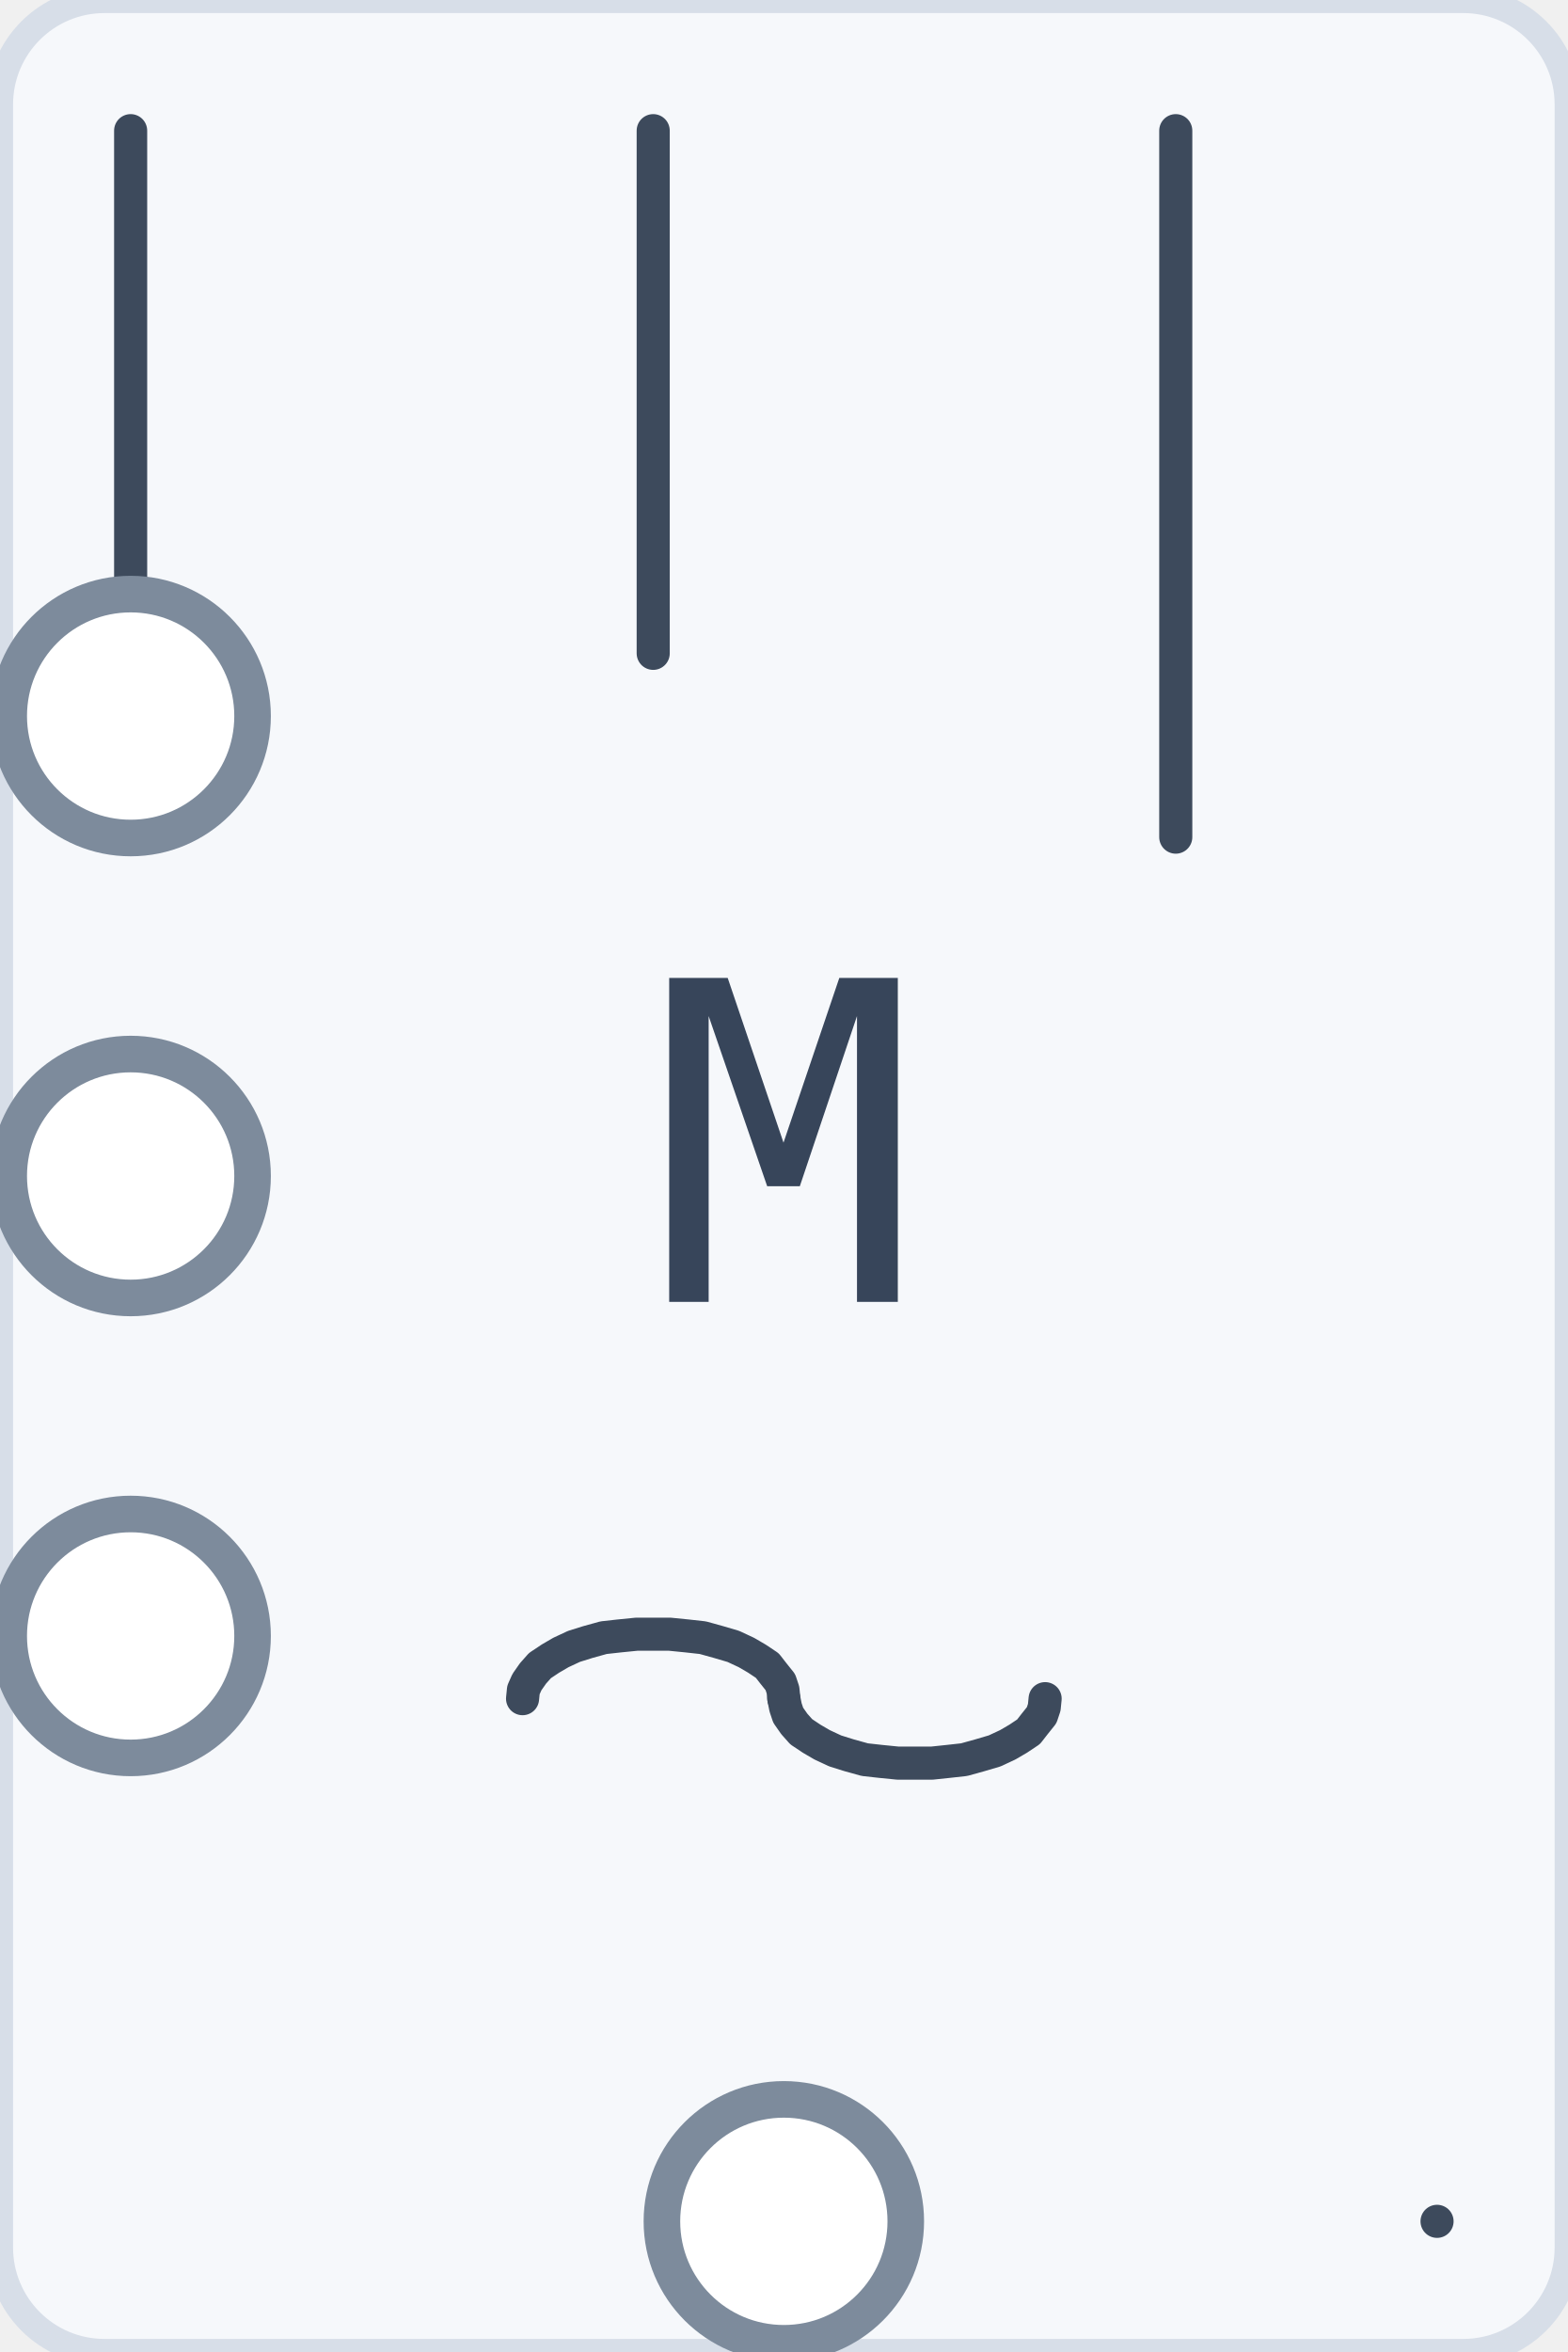
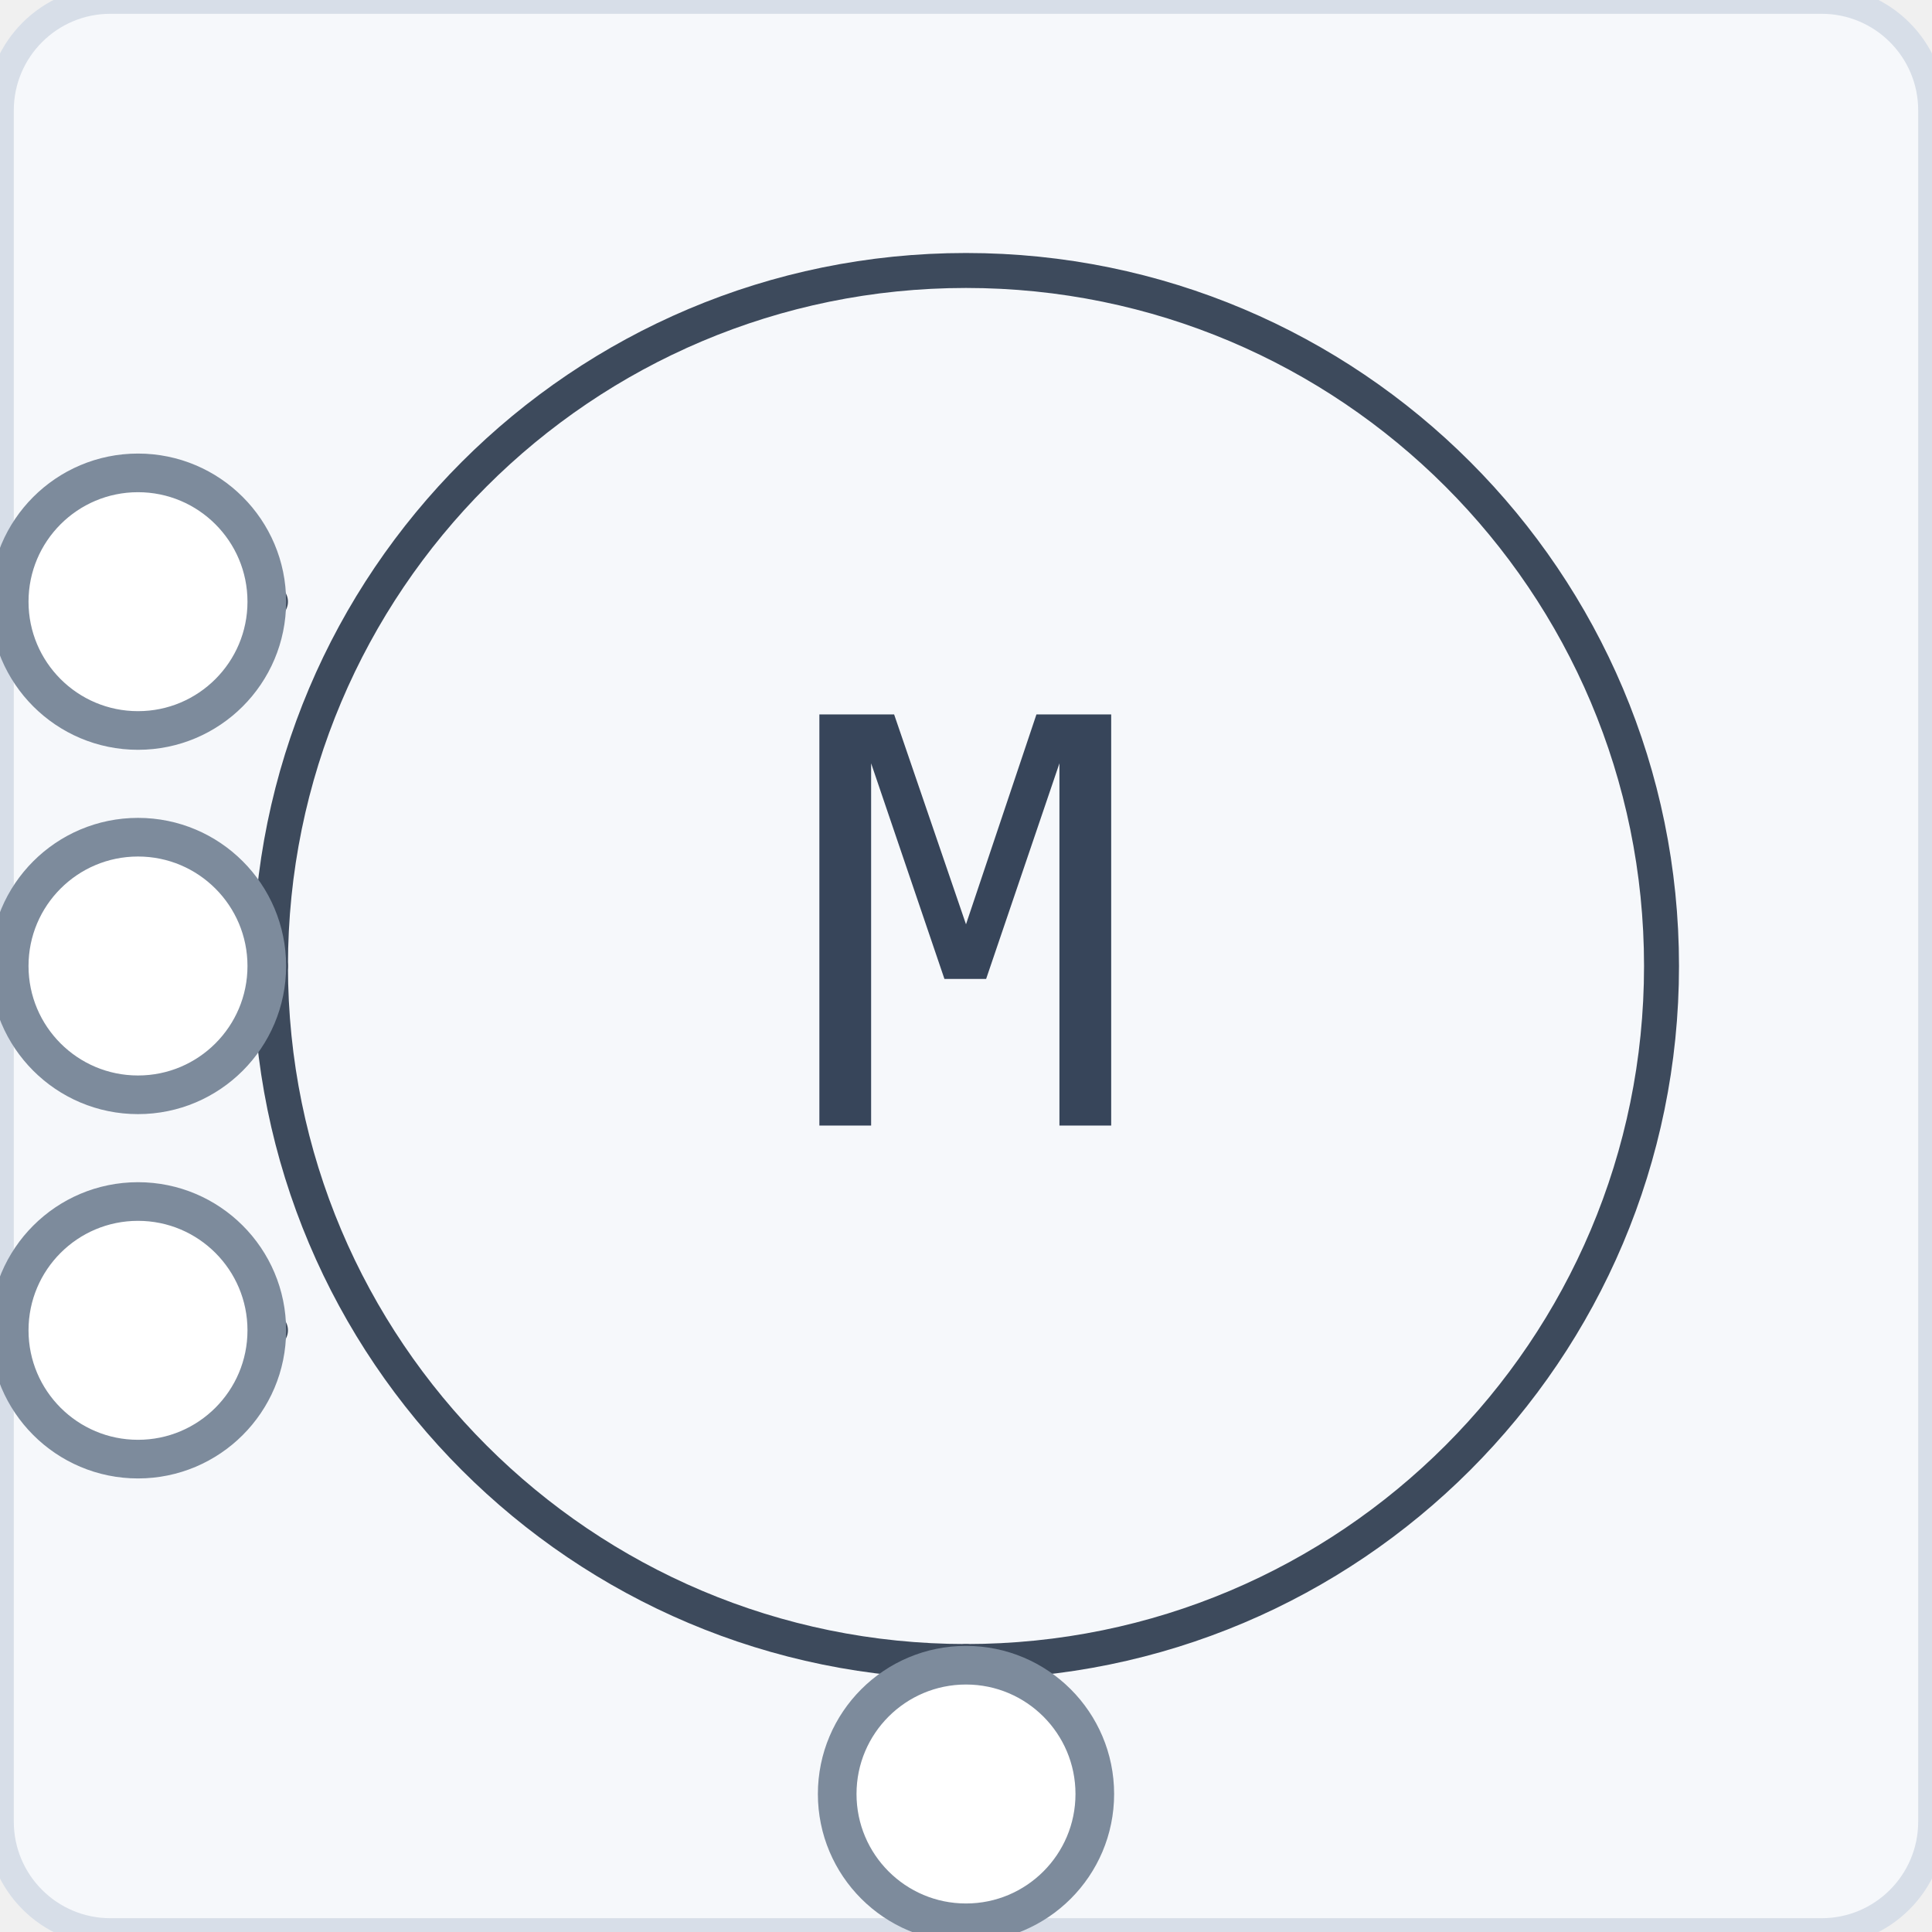
- <svg xmlns="http://www.w3.org/2000/svg" width="54" height="81" viewBox="-1.5 -1.5 18 27" role="img">
-   <rect x="-1.5" y="-1.5" width="18" height="27" rx="1.2" fill="#f6f8fb" stroke="#d7dee8" stroke-width="0.3" />
-   <path d="M6 0L6 6" stroke="#3d4a5c" stroke-width="0.38" fill="none" stroke-linecap="round" stroke-linejoin="round" />
-   <path d="M0 0L0 8.11" stroke="#3d4a5c" stroke-width="0.38" fill="none" stroke-linecap="round" stroke-linejoin="round" />
-   <path d="M12 0L12 8.11" stroke="#3d4a5c" stroke-width="0.38" fill="none" stroke-linecap="round" stroke-linejoin="round" />
-   <path d="M15 24L15 24L15 24L15 24L15 24L15 24L15 24L15 24L15 24L15 24L15 24L15 24L15 24L15 24L15 24L15 24L15 24L15 24L15 24L15 24L15 24L15 24L15 24L15 24L15 24Z" stroke="#3d4a5c" stroke-width="0.38" fill="none" stroke-linecap="round" stroke-linejoin="round" />
-   <path d="M7.5 18L7.49 17.9L7.46 17.81L7.38 17.71L7.31 17.62L7.19 17.54L7.07 17.47L6.92 17.4L6.75 17.35L6.57 17.3L6.39 17.28L6.19 17.26L6 17.26L5.81 17.26L5.61 17.28L5.43 17.3L5.25 17.35L5.09 17.4L4.94 17.47L4.82 17.54L4.7 17.62L4.62 17.71L4.55 17.81L4.51 17.9L4.5 18" stroke="#3d4a5c" stroke-width="0.38" fill="none" stroke-linecap="round" stroke-linejoin="round" />
-   <path d="M7.5 18L7.52 18.1L7.55 18.19L7.62 18.29L7.7 18.38L7.82 18.46L7.94 18.53L8.09 18.6L8.25 18.65L8.43 18.7L8.61 18.72L8.81 18.74L9 18.74L9.2 18.74L9.39 18.72L9.57 18.7L9.75 18.65L9.92 18.6L10.07 18.53L10.19 18.46L10.31 18.38L10.38 18.29L10.46 18.19L10.49 18.1L10.5 18" stroke="#3d4a5c" stroke-width="0.38" fill="none" stroke-linecap="round" stroke-linejoin="round" />
-   <circle cx="0" cy="6.72" r="1.4" fill="#ffffff" stroke="#7d8b9c" stroke-width="0.42" />
-   <circle cx="0" cy="12" r="1.4" fill="#ffffff" stroke="#7d8b9c" stroke-width="0.42" />
-   <circle cx="0" cy="17.28" r="1.4" fill="#ffffff" stroke="#7d8b9c" stroke-width="0.42" />
-   <circle cx="7.5" cy="24" r="1.4" fill="#ffffff" stroke="#7d8b9c" stroke-width="0.42" />
-   <text x="7.5" y="12" font-family="ui-monospace, SFMono-Regular, Menlo, monospace" font-size="5.1" fill="#37455a" text-anchor="middle" dominant-baseline="middle">M</text>
+ <svg xmlns="http://www.w3.org/2000/svg" width="63" height="63" viewBox="-1.5 -1.5 21 21" role="img">
+   <rect x="-1.5" y="-1.5" width="21" height="21" rx="1.2" fill="#f6f8fb" stroke="#d7dee8" stroke-width="0.3" />
+   <path d="M1.44 9a7.56 7.56 0 1 0 15.12 0a7.56 7.56 0 1 0 -15.12 0Z" stroke="#3d4a5c" stroke-width="0.38" fill="none" stroke-linecap="round" stroke-linejoin="round" />
+   <path d="M0 5.04L1.44 5.04" stroke="#3d4a5c" stroke-width="0.38" fill="none" stroke-linecap="round" stroke-linejoin="round" />
+   <path d="M0 9L1.44 9" stroke="#3d4a5c" stroke-width="0.38" fill="none" stroke-linecap="round" stroke-linejoin="round" />
+   <path d="M0 12.96L1.44 12.96" stroke="#3d4a5c" stroke-width="0.38" fill="none" stroke-linecap="round" stroke-linejoin="round" />
+   <path d="M9 16.56L9 18" stroke="#3d4a5c" stroke-width="0.38" fill="none" stroke-linecap="round" stroke-linejoin="round" />
+   <circle cx="0" cy="5.04" r="1.4" fill="#ffffff" stroke="#7d8b9c" stroke-width="0.42" />
+   <circle cx="0" cy="9" r="1.4" fill="#ffffff" stroke="#7d8b9c" stroke-width="0.42" />
+   <circle cx="0" cy="12.96" r="1.4" fill="#ffffff" stroke="#7d8b9c" stroke-width="0.42" />
+   <circle cx="9" cy="18" r="1.4" fill="#ffffff" stroke="#7d8b9c" stroke-width="0.42" />
+   <text x="9" y="9" font-family="ui-monospace, SFMono-Regular, Menlo, monospace" font-size="6.12" fill="#37455a" text-anchor="middle" dominant-baseline="middle">M</text>
</svg>
